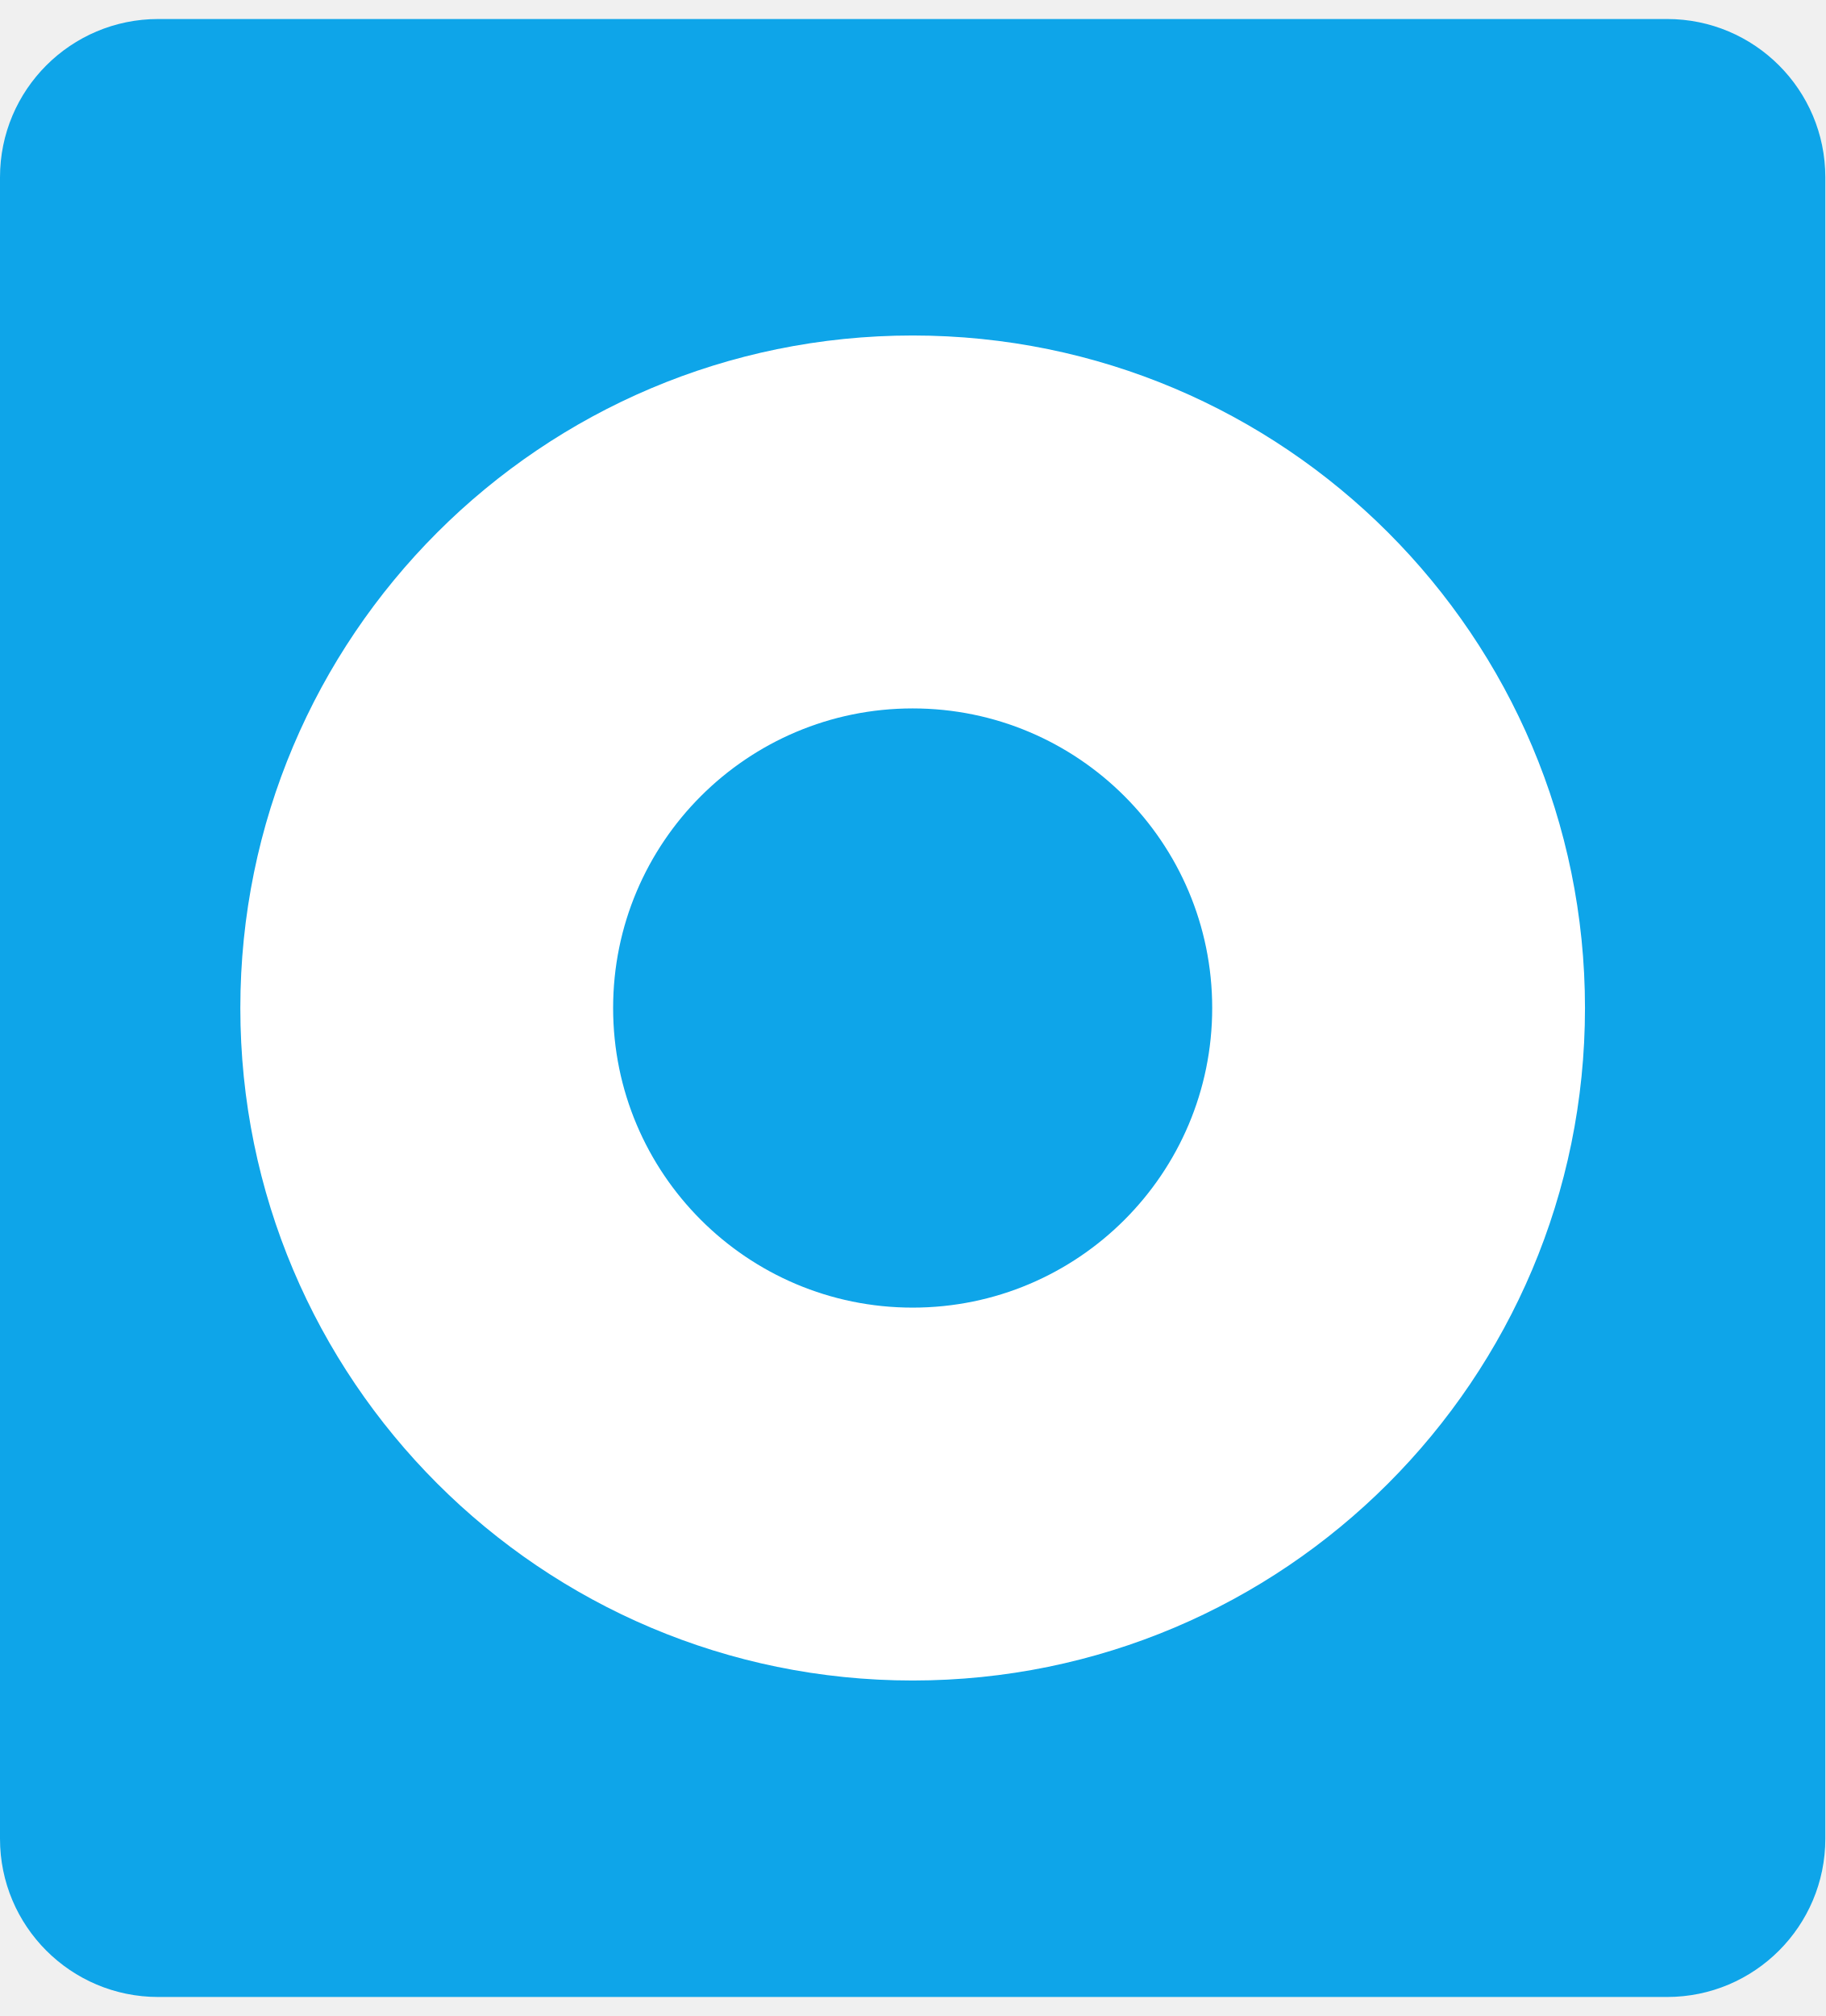
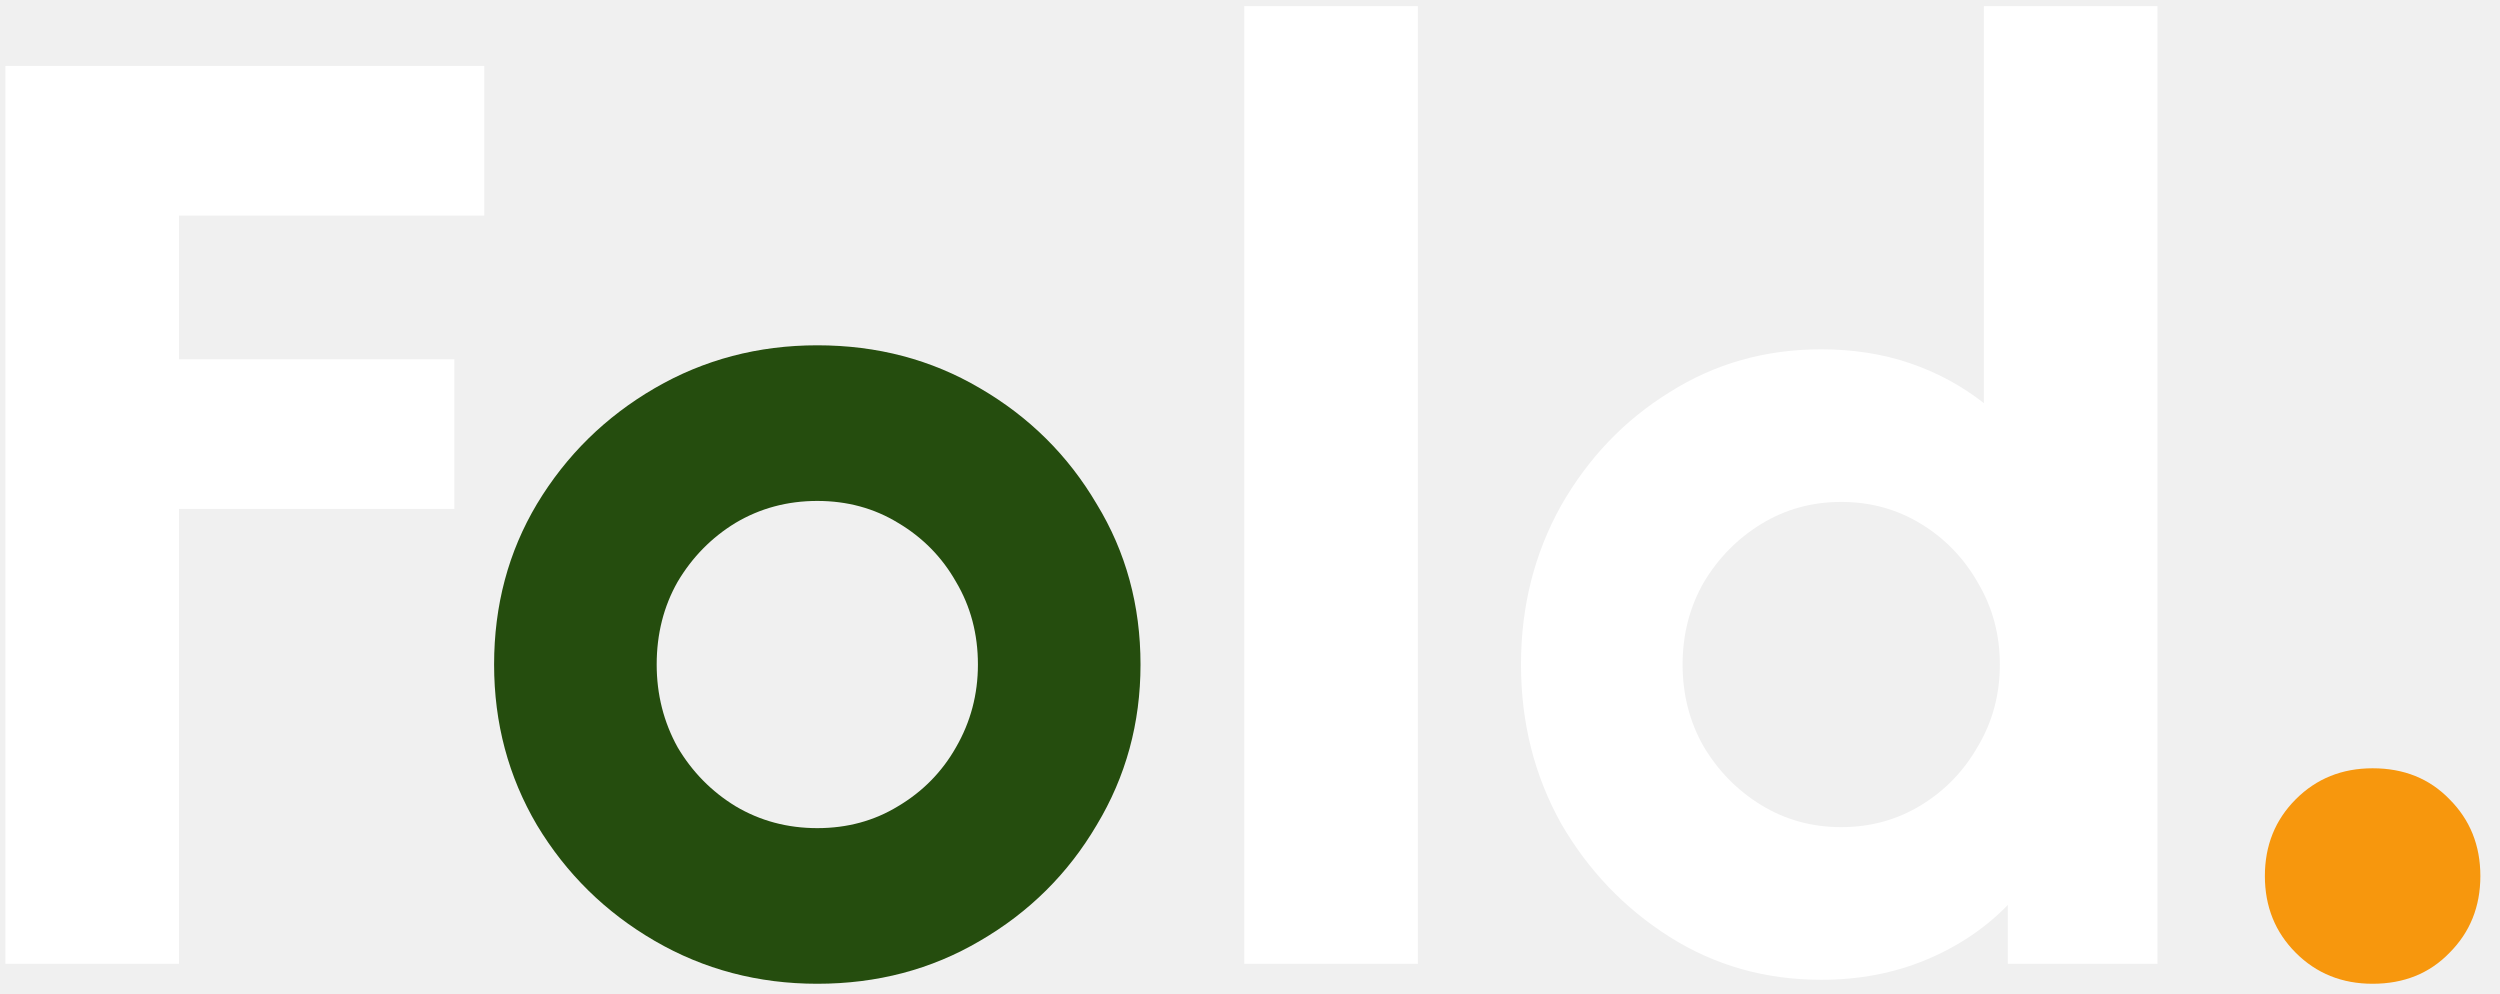
- <svg xmlns="http://www.w3.org/2000/svg" width="48" height="53" viewBox="0 0 48 53" fill="none">
-   <rect y="0.5" width="48" height="52" rx="4.16" fill="#0EA5E9" />
-   <path d="M41.68 26.5C41.68 36.265 33.764 44.18 24 44.18C14.236 44.18 6.32 36.265 6.32 26.5C6.32 16.736 14.236 8.82 24 8.82C33.764 8.82 41.68 16.736 41.68 26.5ZM16.123 26.5C16.123 30.85 19.65 34.377 24 34.377C28.35 34.377 31.877 30.85 31.877 26.5C31.877 22.15 28.35 18.624 24 18.624C19.65 18.624 16.123 22.15 16.123 26.5Z" fill="white" />
+ <svg xmlns="http://www.w3.org/2000/svg" width="83" height="33" viewBox="0 0 83 33" fill="none">
+   <path d="M0.18 31.999V2.19H16.078V7.158H5.943V11.928H15.084V16.896H5.943V31.999H0.18Z" fill="white" />
+   <path d="M27.134 32.661C25.169 32.661 23.37 32.186 21.736 31.237C20.102 30.288 18.799 29.007 17.828 27.395C16.878 25.783 16.404 24.006 16.404 22.063C16.404 20.097 16.878 18.32 17.828 16.73C18.799 15.118 20.102 13.838 21.736 12.888C23.37 11.939 25.169 11.464 27.134 11.464C29.122 11.464 30.921 11.939 32.533 12.888C34.167 13.838 35.459 15.118 36.408 16.73C37.38 18.32 37.865 20.097 37.865 22.063C37.865 24.006 37.38 25.783 36.408 27.395C35.459 29.007 34.167 30.288 32.533 31.237C30.921 32.186 29.122 32.661 27.134 32.661ZM27.134 27.494C28.128 27.494 29.022 27.252 29.817 26.766C30.634 26.28 31.275 25.629 31.738 24.812C32.224 23.973 32.467 23.056 32.467 22.063C32.467 21.047 32.224 20.131 31.738 19.314C31.275 18.497 30.634 17.845 29.817 17.36C29.022 16.874 28.128 16.631 27.134 16.631C26.141 16.631 25.236 16.874 24.419 17.36C23.624 17.845 22.983 18.497 22.498 19.314C22.034 20.131 21.802 21.047 21.802 22.063C21.802 23.056 22.034 23.973 22.498 24.812C22.983 25.629 23.624 26.28 24.419 26.766C25.236 27.252 26.141 27.494 27.134 27.494Z" fill="#254D0E" />
+   <path d="M41.31 31.999V0.203H47.073V31.999H41.31Z" fill="white" />
+   <path d="M60.466 32.529C58.611 32.529 56.933 32.054 55.432 31.105C53.93 30.155 52.727 28.896 51.822 27.329C50.938 25.739 50.497 23.984 50.497 22.063C50.497 20.142 50.938 18.386 51.822 16.796C52.727 15.207 53.93 13.948 55.432 13.021C56.933 12.071 58.611 11.597 60.466 11.597C61.526 11.597 62.508 11.751 63.414 12.06C64.319 12.369 65.136 12.811 65.865 13.385V0.203H71.628V31.999H66.66V30.045C65.909 30.817 65.004 31.425 63.944 31.866C62.884 32.308 61.725 32.529 60.466 32.529ZM61.129 27.461C62.1 27.461 62.983 27.218 63.778 26.733C64.573 26.247 65.202 25.595 65.666 24.779C66.152 23.962 66.395 23.056 66.395 22.063C66.395 21.069 66.152 20.164 65.666 19.347C65.202 18.53 64.573 17.878 63.778 17.393C62.983 16.907 62.1 16.664 61.129 16.664C60.157 16.664 59.274 16.907 58.479 17.393C57.684 17.878 57.044 18.53 56.558 19.347C56.094 20.164 55.862 21.069 55.862 22.063C55.862 23.056 56.094 23.962 56.558 24.779C57.044 25.595 57.684 26.247 58.479 26.733C59.274 27.218 60.157 27.461 61.129 27.461Z" fill="white" />
+   <path d="M78.771 32.661C77.756 32.661 76.906 32.319 76.221 31.634C75.537 30.95 75.194 30.1 75.194 29.084C75.194 28.068 75.537 27.218 76.221 26.534C76.906 25.849 77.756 25.507 78.771 25.507C79.809 25.507 80.659 25.849 81.322 26.534C82.006 27.218 82.348 28.068 82.348 29.084C82.348 30.1 82.006 30.95 81.322 31.634C80.659 32.319 79.809 32.661 78.771 32.661Z" fill="#F7970D" />
</svg>
